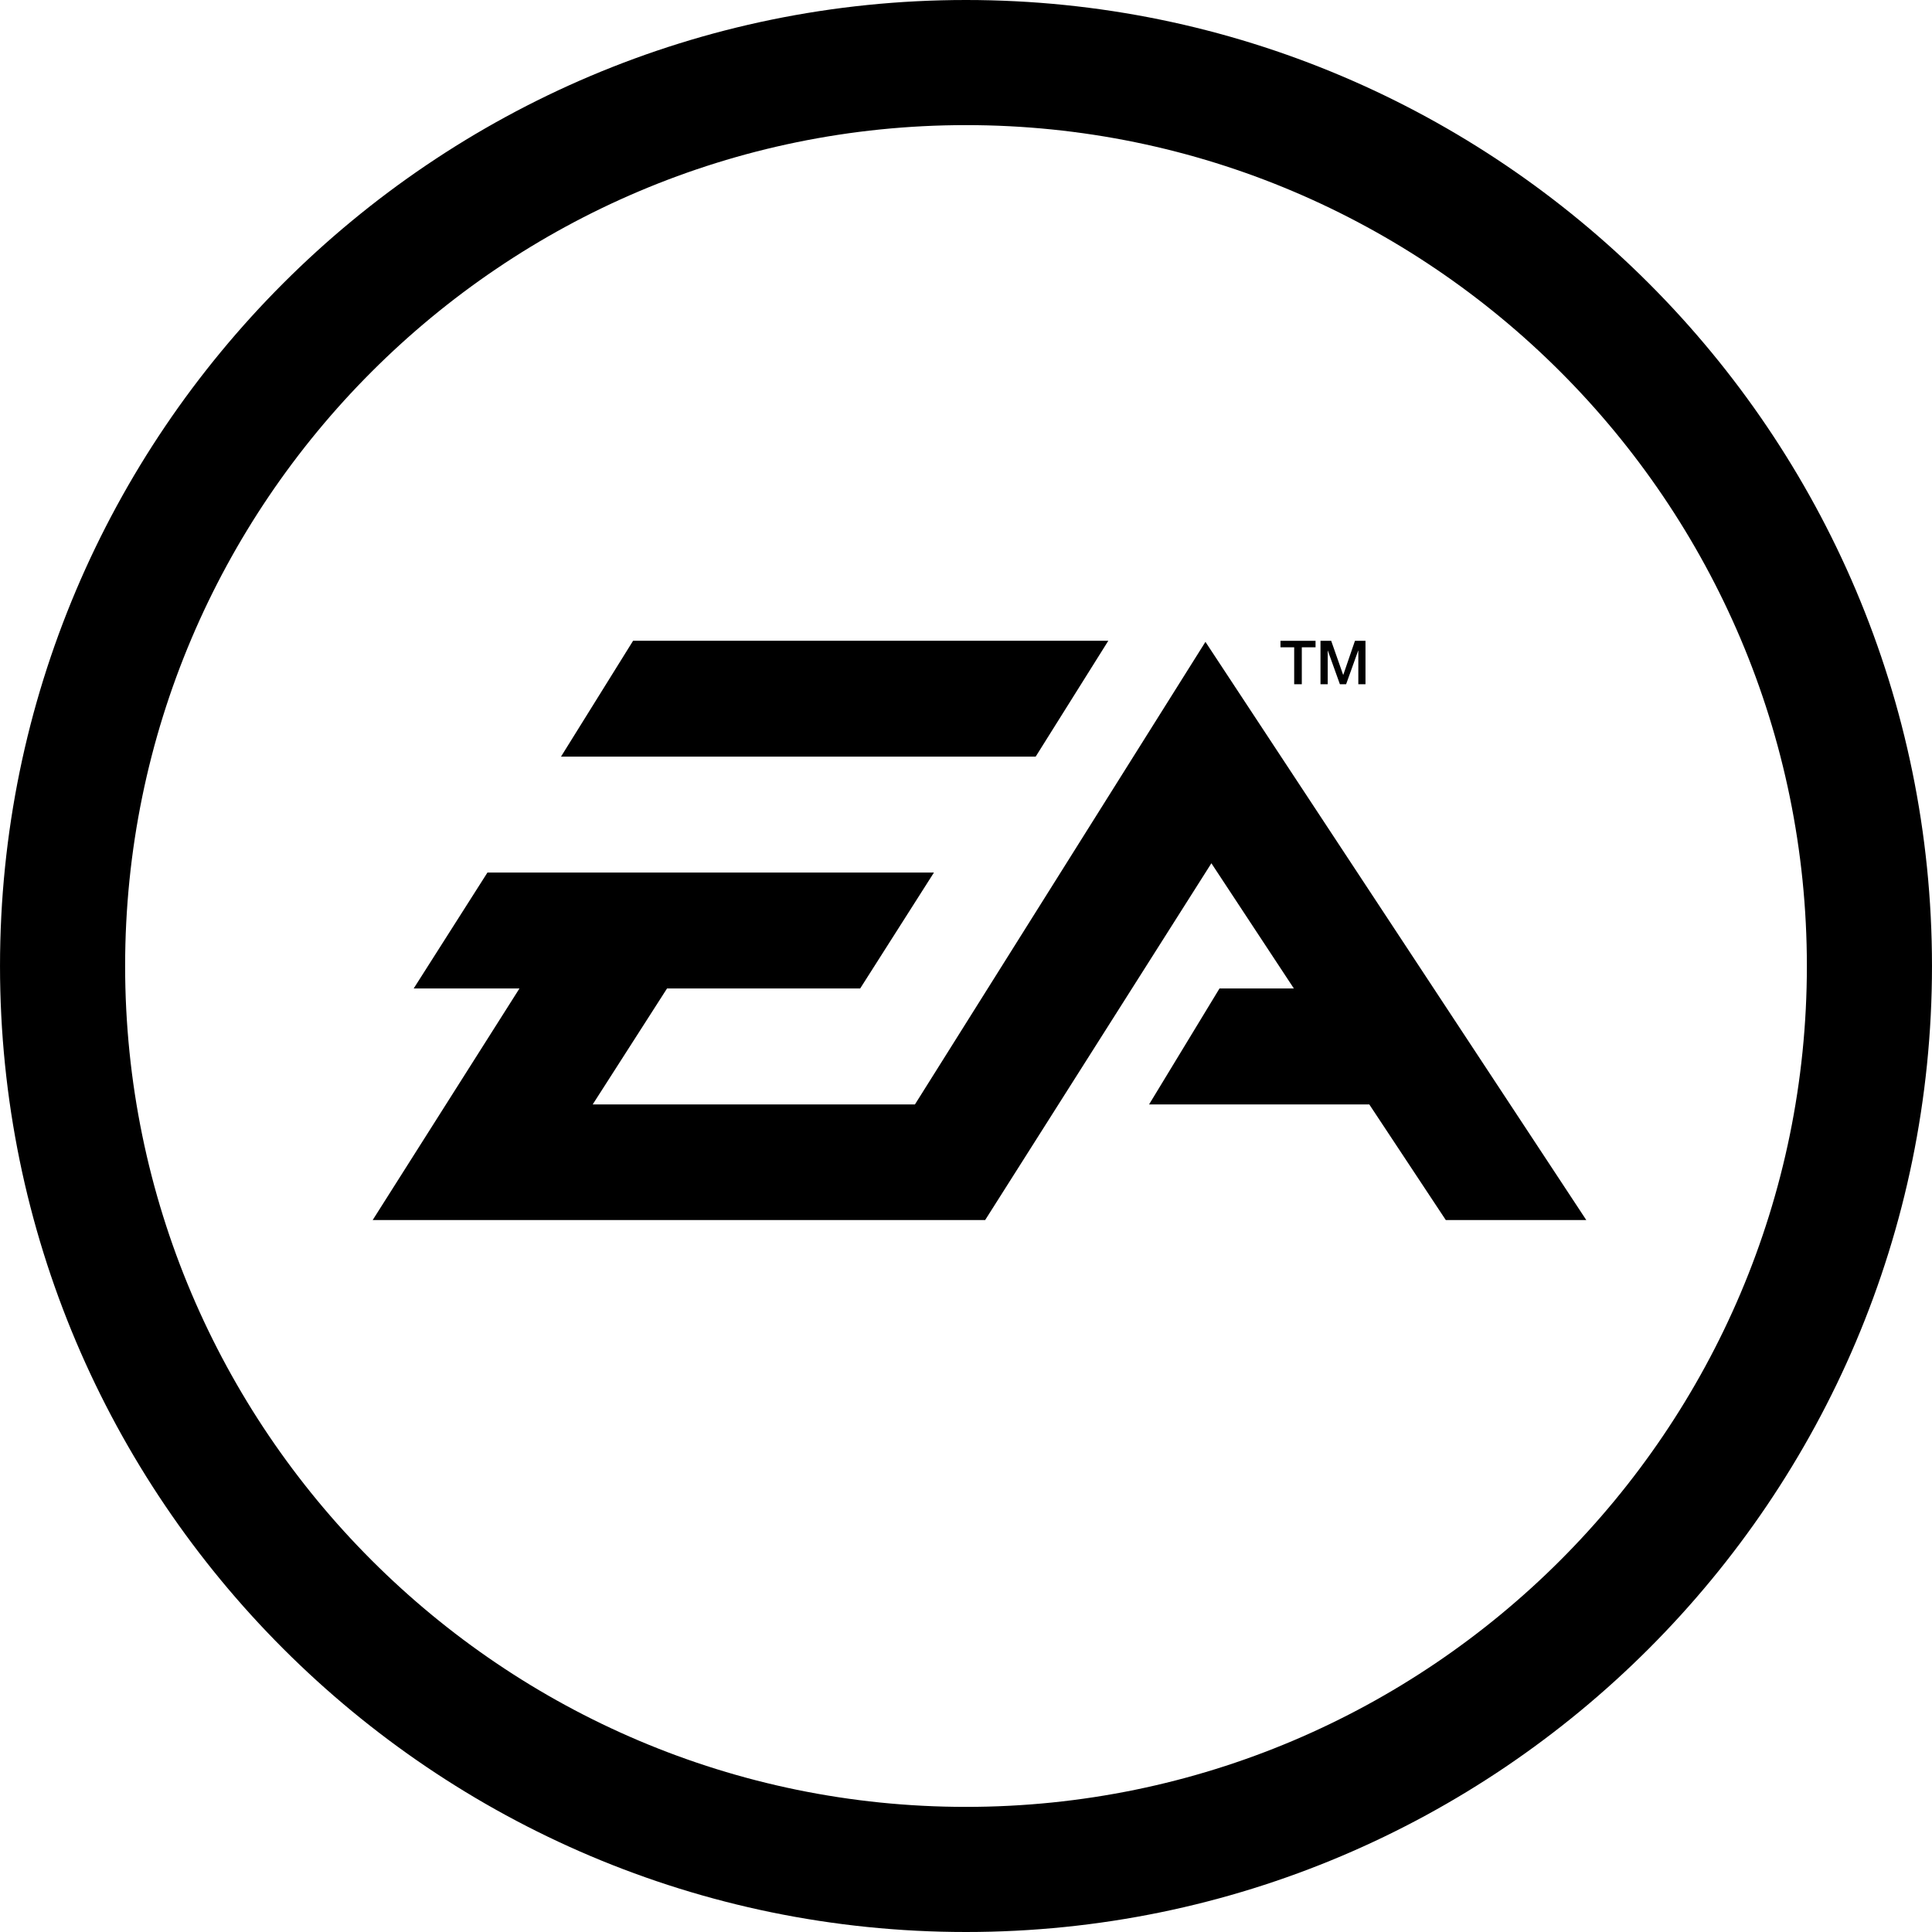
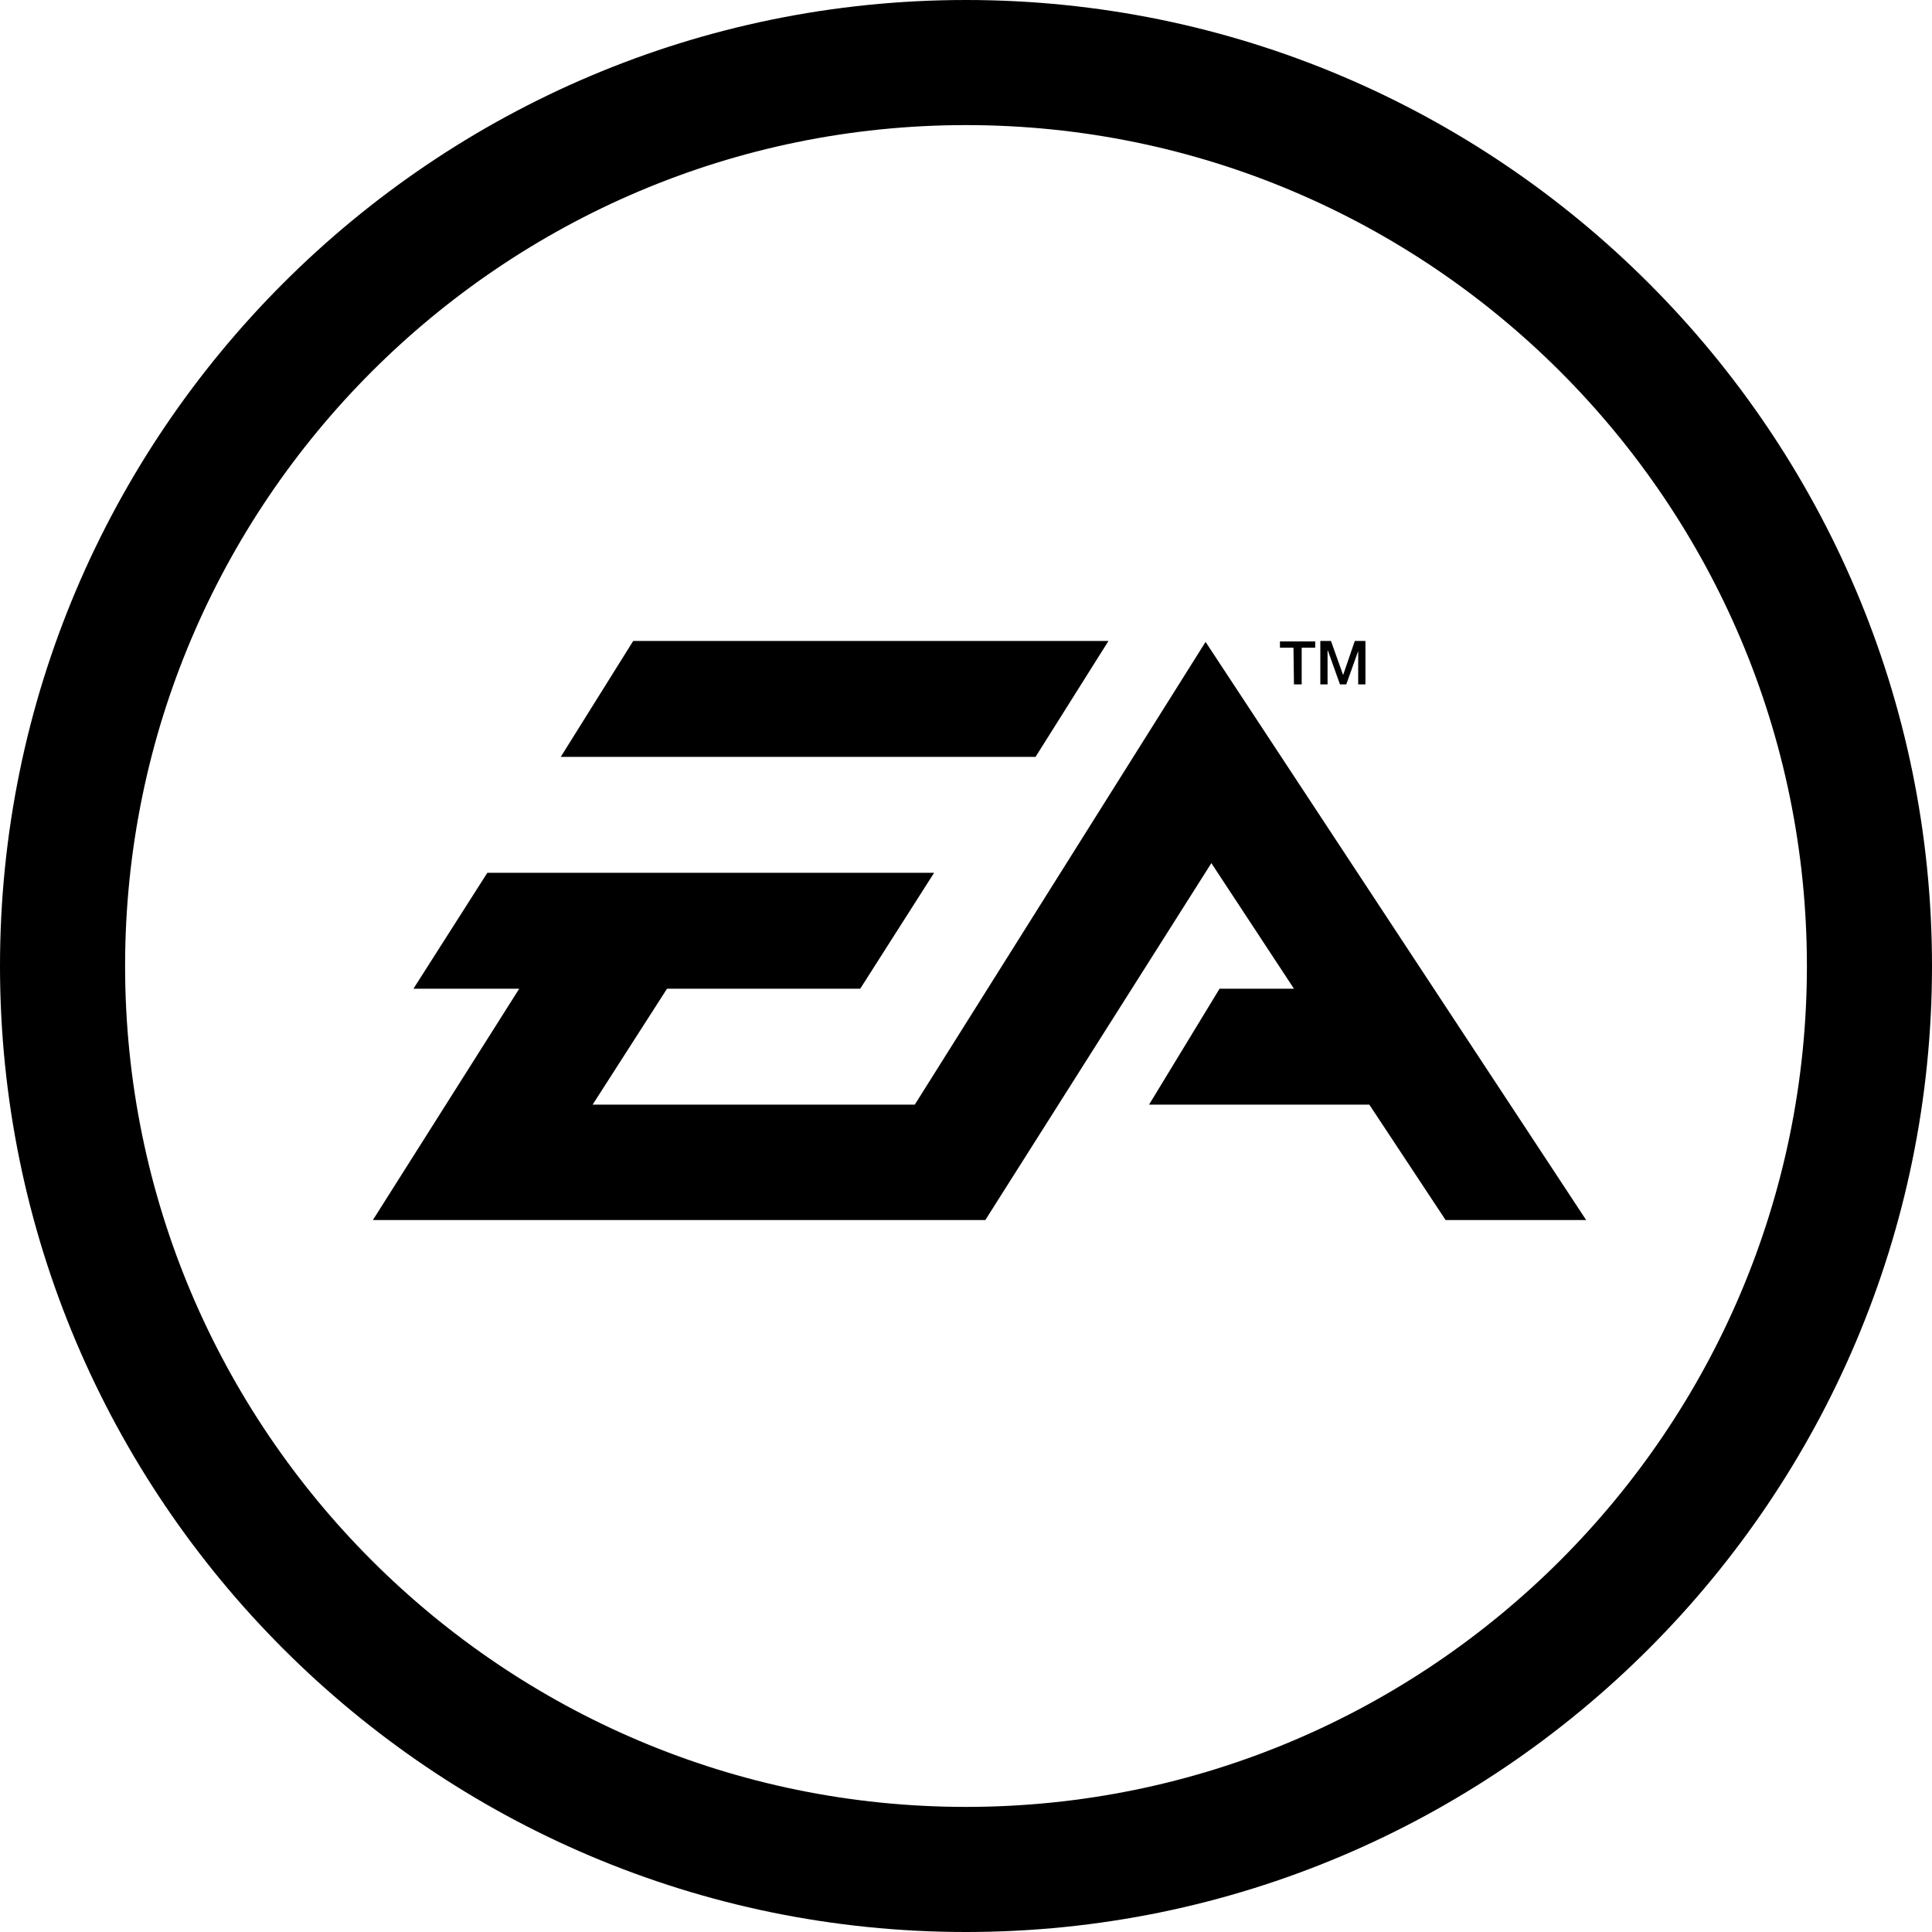
- <svg xmlns="http://www.w3.org/2000/svg" width="2500" height="2500" viewBox="1 1 998.013 998.025">
-   <path d="M500.006 1C224.852 1 1 224.855 1 500.014s223.852 499.011 499.006 499.011c275.155 0 499.007-223.852 499.007-499.011C999.014 224.855 775.161 1 500.006 1zm0 933.393c-239.517 0-434.374-194.862-434.374-434.379 0-239.521 194.858-434.382 434.374-434.382 239.513 0 434.375 194.862 434.375 434.382 0 239.516-194.861 434.379-434.375 434.379zm169.532-579.932h3.938v-19.075h7.098v-3.368h-18.117v3.368h7.082l-.001 19.075zm17.319-17.342h.072l6.225 17.342h3.207l6.224-17.342h.088v17.342h3.698v-22.442h-5.436l-6.016 17.554h-.104l-6.162-17.554h-5.524v22.442h3.729v-17.342zm-113.33-5.12H328.04l-37.246 59.858h245.203l37.53-59.858zm50.168.571L473.623 571.533H307.159l38.405-59.908h99.771l38.111-59.881H252.794l-38.104 59.881h54.642l-75.813 119.61h316.389l116.86-184.295 42.609 64.684h-38.42l-36.386 59.909h113.773l39.506 59.702h72.576L623.695 332.57z" />
+ <svg xmlns="http://www.w3.org/2000/svg" width="100" height="100" viewBox="1 1 4 4" version="1.1" id="svg1">
+   <defs id="defs1" />
+   <path d="M 3,1 C 1.897,1 1,1.897 1,3 1,4.103 1.897,5 3,5 4.103,5 5,4.103 5,3 5,1.897 4.103,1 3,1 Z m 0,3.741 c -0.96,0 -1.741,-0.781 -1.741,-1.741 0,-0.96 0.781,-1.741 1.741,-1.741 0.96,0 1.741,0.781 1.741,1.741 0,0.96 -0.781,1.741 -1.741,1.741 z M 3.679,2.417 h 0.016 v -0.076 h 0.028 v -0.013 h -0.073 v 0.013 h 0.028 z M 3.749,2.347 h 2.886e-4 l 0.025,0.07 h 0.013 l 0.025,-0.07 H 3.812 v 0.07 H 3.827 V 2.327 H 3.805 l -0.024,0.07 h -4.169e-4 l -0.025,-0.07 h -0.022 v 0.09 h 0.015 V 2.347 Z M 3.295,2.327 H 2.311 L 2.161,2.567 H 3.144 Z M 3.496,2.329 2.894,3.287 H 2.227 L 2.381,3.047 H 2.781 L 2.934,2.807 H 2.009 L 1.856,3.047 H 2.075 L 1.772,3.526 H 3.04 L 3.508,2.787 3.679,3.047 H 3.525 L 3.379,3.287 h 0.456 l 0.158,0.239 h 0.291 z" id="path1" style="stroke-width:0.004" />
</svg>
